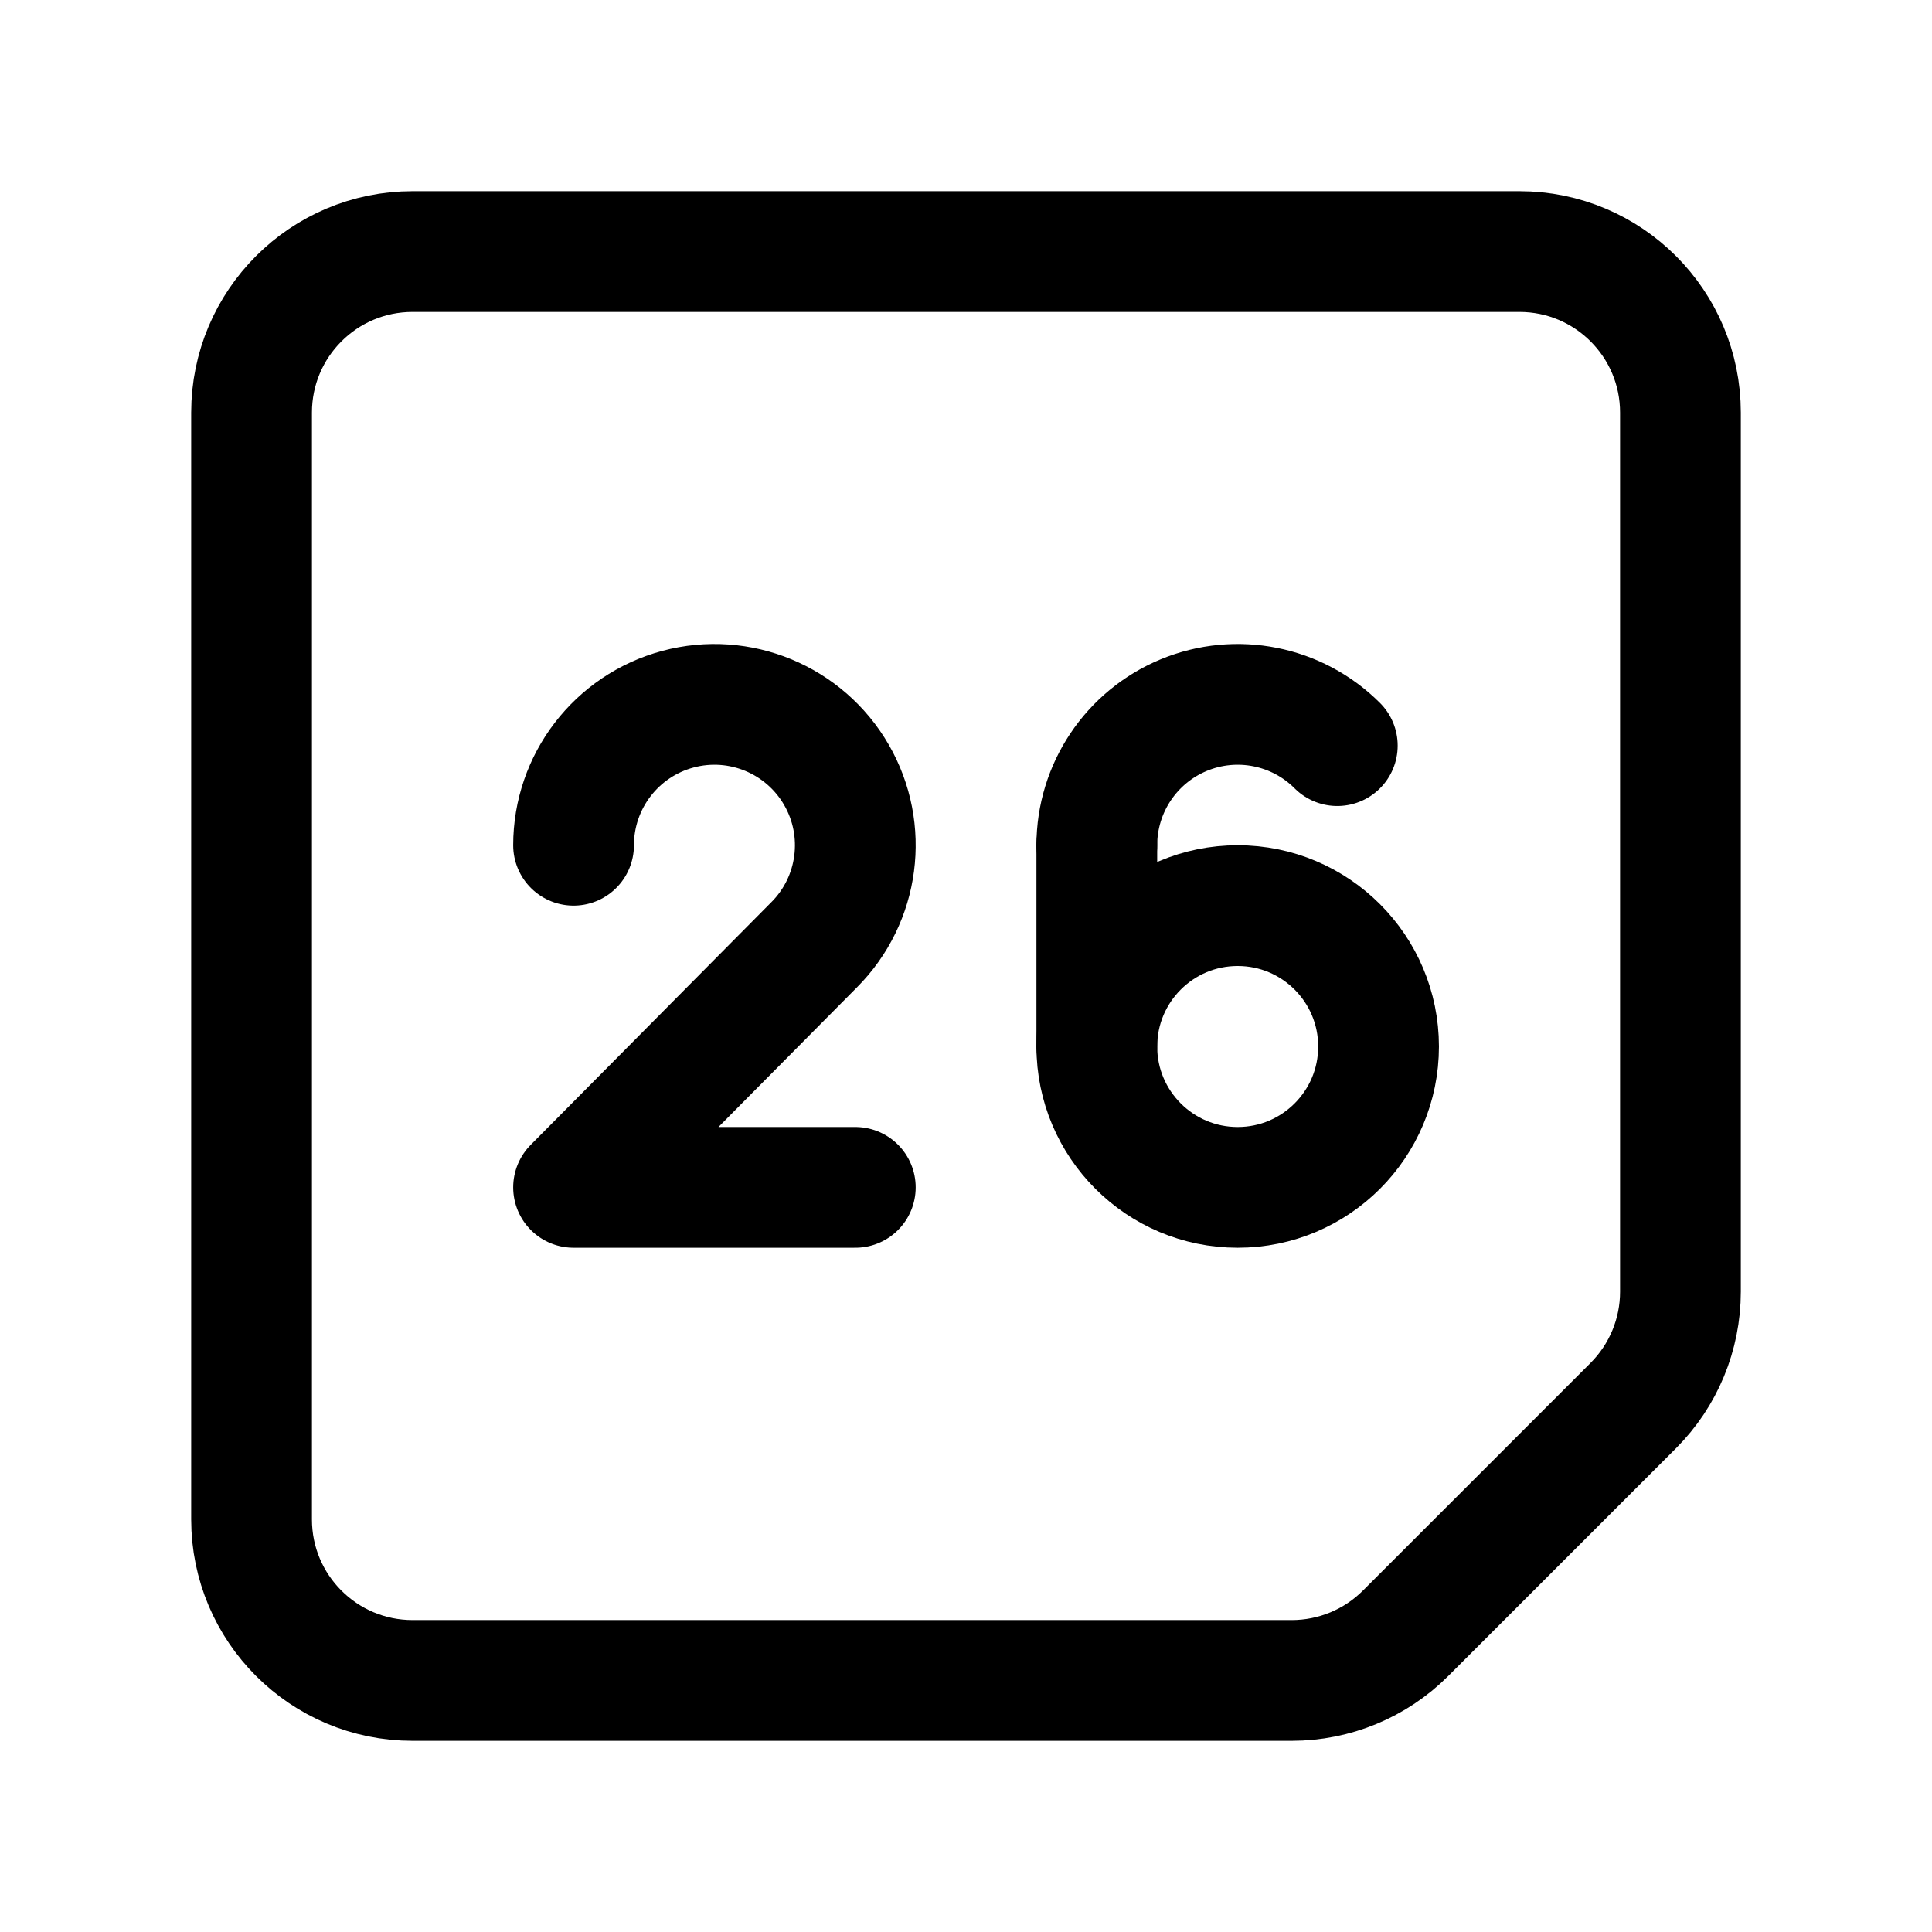
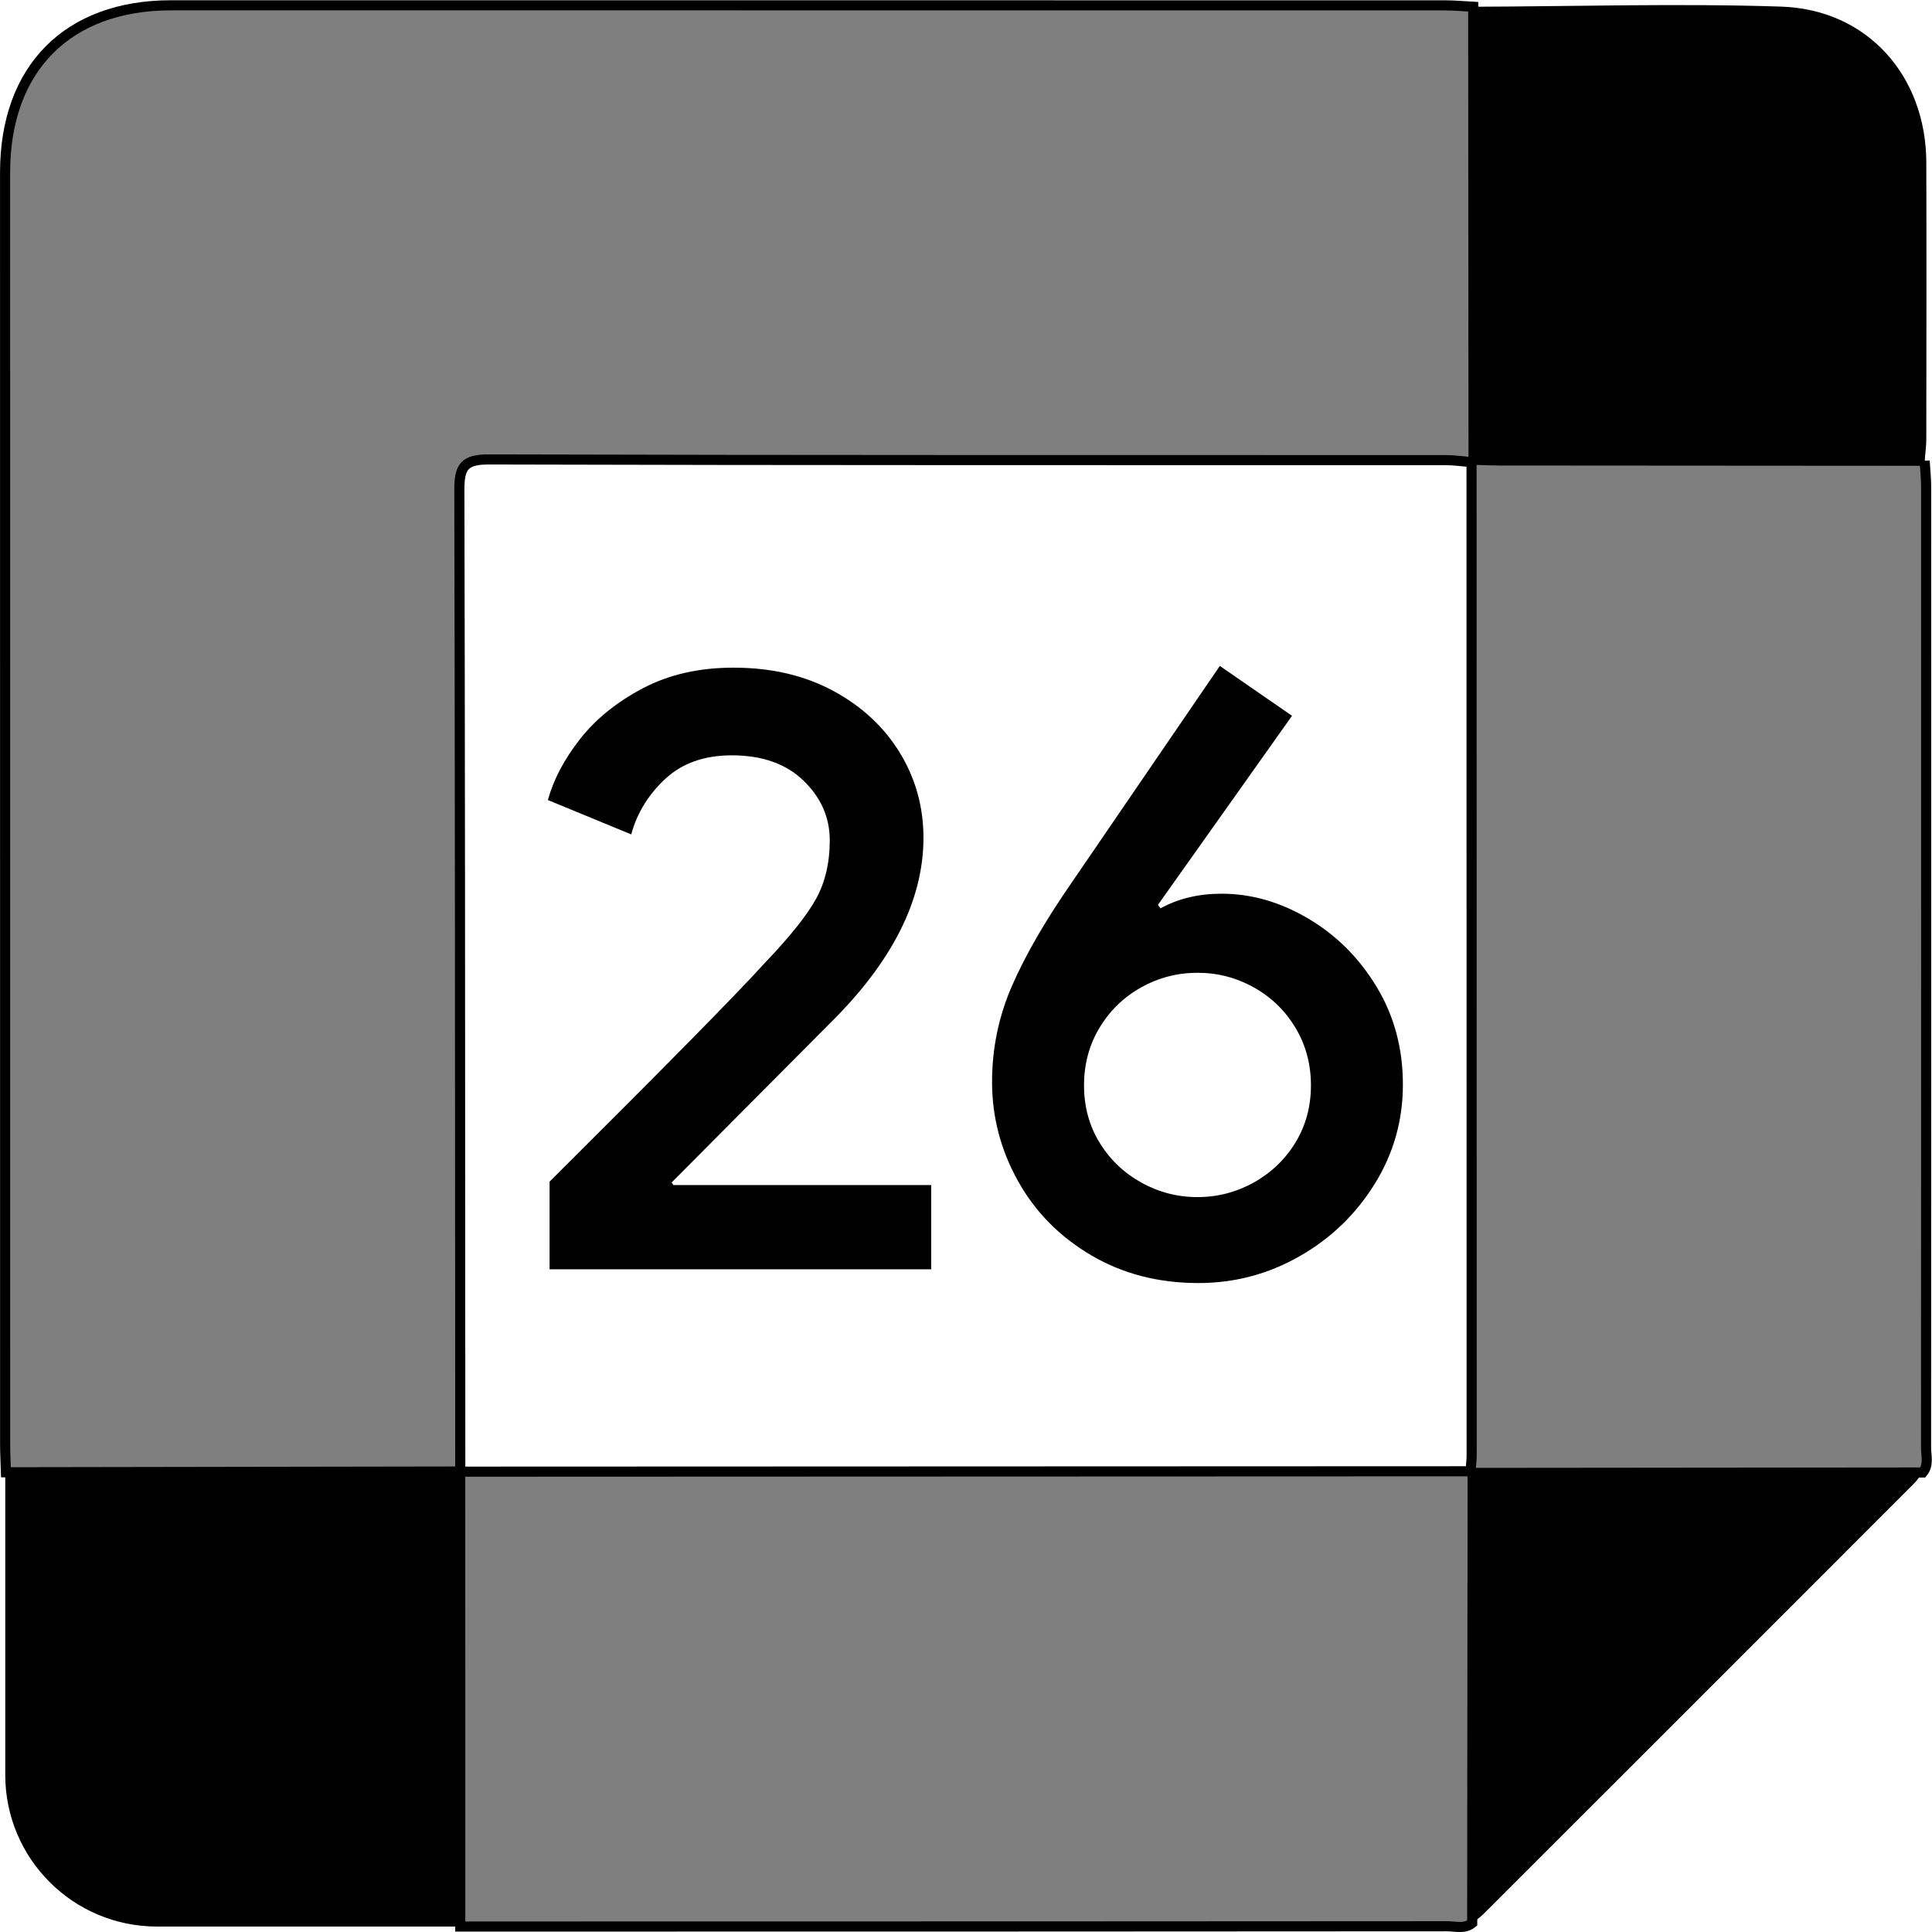
- <svg xmlns="http://www.w3.org/2000/svg" width="192" height="192" fill="none" viewBox="0 0 192 192">
-   <path stroke="#000" stroke-linecap="round" stroke-linejoin="round" stroke-width="12" d="M25 41c0-8.837 7.163-16 16-16h110c8.837 0 16 7.163 16 16v87.373a16 16 0 0 1-4.686 11.313l-22.628 22.628A16 16 0 0 1 128.373 167H41c-8.837 0-16-7.163-16-16zm84 43v20" />
-   <circle cx="123" cy="104" r="14" stroke="#000" stroke-linecap="round" stroke-linejoin="round" stroke-width="12" />
-   <path stroke="#000" stroke-linecap="round" stroke-linejoin="round" stroke-width="12" d="M109 84a14 14 0 0 1 23.899-9.9M80.9 93.9 57 118m0 0h28m-4.1-24.1A14 14 0 1 0 57 84" />
+ <svg xmlns="http://www.w3.org/2000/svg" viewBox="24.48 24.47 191.05 191.07">
+   <path fill="#000000" d="M24.987,167.27C24.983,125.357 24.983,83.445 24.983,41.533C24.983,31.232 31.175,24.994 41.401,24.994C83.395,24.994 125.388,24.994 167.382,25C168.314,25 169.246,25.09 170.178,25.138C170.189,40.07 170.2,55.003 170.211,69.936C170.186,70.05 170.12,70.13 170.012,70.174C169.163,70.105 168.314,69.975 167.465,69.975C135.928,69.965 104.392,69.997 72.855,69.907C70.41,69.9 69.903,70.608 69.909,72.927C69.96,93.949 69.99,126.307 70,170C49.37,170.039 34.392,170.064 25.067,170.074C25.039,169.139 24.987,168.204 24.987,167.27Z" stroke="#000000" stroke-width="1.0" fill-opacity="0.5" fill-rule="nonzero" />
+   <path fill="#000000" d="M69.992,170.014C114.669,169.998 147.975,169.985 169.91,169.976C169.967,170.048 170.036,170.102 170.12,170.14C170.106,184.977 170.092,199.815 170.077,214.652C169.322,215.274 168.427,214.971 167.602,214.971C145.928,214.989 113.394,214.998 70,215L69.992,170.014Z" stroke="#000000" stroke-width="1.0" fill-opacity="0.5" fill-rule="nonzero" />
+   <path fill="#000000" d="M214.821,70.036C214.873,70.889 214.969,71.742 214.97,72.595C214.978,104.27 214.979,135.944 214.962,167.618C214.962,168.445 215.253,169.34 214.634,170.097C199.796,170.112 184.958,170.126 170.12,170.14C170.036,170.102 169.967,170.048 169.91,169.977C169.95,169.434 170.024,168.891 170.024,168.349C170.024,135.624 170.017,102.899 170.012,70.174C170.12,70.13 170.186,70.051 170.211,69.936C171.065,69.961 171.92,70.007 172.775,70.008C186.79,70.021 200.806,70.028 214.821,70.036" stroke="#000000" stroke-width="1.0" fill-opacity="0.5" fill-rule="nonzero" />
+   <path fill="#000000" d="M214.821,70.036C200.806,70.028 186.79,70.021 172.775,70.008C171.92,70.007 171.065,69.961 170.211,69.936C170.2,55.003 170.189,40.07 170.178,25.137C180.326,25.104 190.485,24.792 200.621,25.123C209.165,25.402 214.963,31.976 214.987,40.538C215.014,49.675 214.997,58.811 214.986,67.948C214.985,68.644 214.878,69.34 214.821,70.036" stroke="#00000000" stroke-width="1.0" fill-rule="nonzero" />
+   <path fill="#000000" d="M170.12,170.14C184.958,170.126 199.796,170.111 214.634,170.097C214.352,170.457 214.105,170.851 213.784,171.172C199.58,185.386 185.37,199.595 171.155,213.798C170.833,214.119 170.439,214.368 170.078,214.652C170.091,199.815 170.106,184.977 170.12,170.14" stroke="#00000000" stroke-width="1.0" fill-rule="nonzero" />
+   <path fill="#000000" d="M25,170L70,170L70,215L40,215C31.716,215 25,208.284 25,200L25,170L25,170Z" stroke="#00000000" stroke-width="1.0" fill-rule="nonzero" />
+   <path fill="#000000" d="M78.832,141.33L78.832,150L116.573,150L116.573,141.67L91.073,141.67L90.902,141.415L106.458,125.775C112.691,119.655 115.808,113.507 115.808,107.33C115.808,104.27 115.028,101.465 113.47,98.915C111.912,96.365 109.716,94.325 106.882,92.795C104.049,91.265 100.762,90.5 97.022,90.5C93.622,90.5 90.633,91.18 88.055,92.54C85.477,93.9 83.408,95.572 81.85,97.555C80.292,99.538 79.229,101.55 78.662,103.59L86.908,106.99C87.474,104.893 88.593,103.066 90.265,101.507C91.937,99.949 94.132,99.17 96.853,99.17C99.856,99.17 102.222,100.006 103.95,101.677C105.678,103.349 106.542,105.318 106.542,107.585C106.542,109.795 106.089,111.722 105.183,113.365C104.276,115.008 102.576,117.133 100.083,119.74C97.419,122.687 90.336,129.883 78.832,141.33Z" stroke="#00000000" stroke-width="1.0" fill-rule="nonzero" />
+   <path fill="#000000" d="M132.368,148.598C135.484,150.439 139.026,151.36 142.993,151.36C146.563,151.36 149.892,150.482 152.98,148.725C156.068,146.968 158.548,144.588 160.417,141.585C162.288,138.582 163.223,135.295 163.223,131.725C163.223,128.155 162.358,124.939 160.63,122.077C158.902,119.216 156.649,116.963 153.872,115.32C151.096,113.677 148.234,112.855 145.288,112.855C143.021,112.855 141.009,113.337 139.253,114.3L138.997,113.96L152.258,95.26L145.118,90.33L130.413,111.835C127.863,115.518 125.922,118.876 124.59,121.908C123.258,124.939 122.592,128.127 122.592,131.47C122.592,134.927 123.442,138.185 125.143,141.245C126.842,144.305 129.251,146.756 132.368,148.598ZM148.475,141.415C146.747,142.378 144.891,142.86 142.908,142.86C140.924,142.86 139.068,142.378 137.34,141.415C135.612,140.452 134.238,139.134 133.217,137.462C132.197,135.791 131.688,133.907 131.688,131.81C131.688,129.713 132.197,127.815 133.217,126.115C134.238,124.415 135.612,123.083 137.34,122.12C139.068,121.157 140.924,120.675 142.908,120.675C144.891,120.675 146.747,121.157 148.475,122.12C150.203,123.083 151.577,124.415 152.598,126.115C153.618,127.815 154.128,129.713 154.128,131.81C154.128,133.907 153.618,135.791 152.598,137.462C151.577,139.134 150.203,140.452 148.475,141.415Z" stroke="#00000000" stroke-width="1.0" fill-rule="nonzero" />
</svg>
